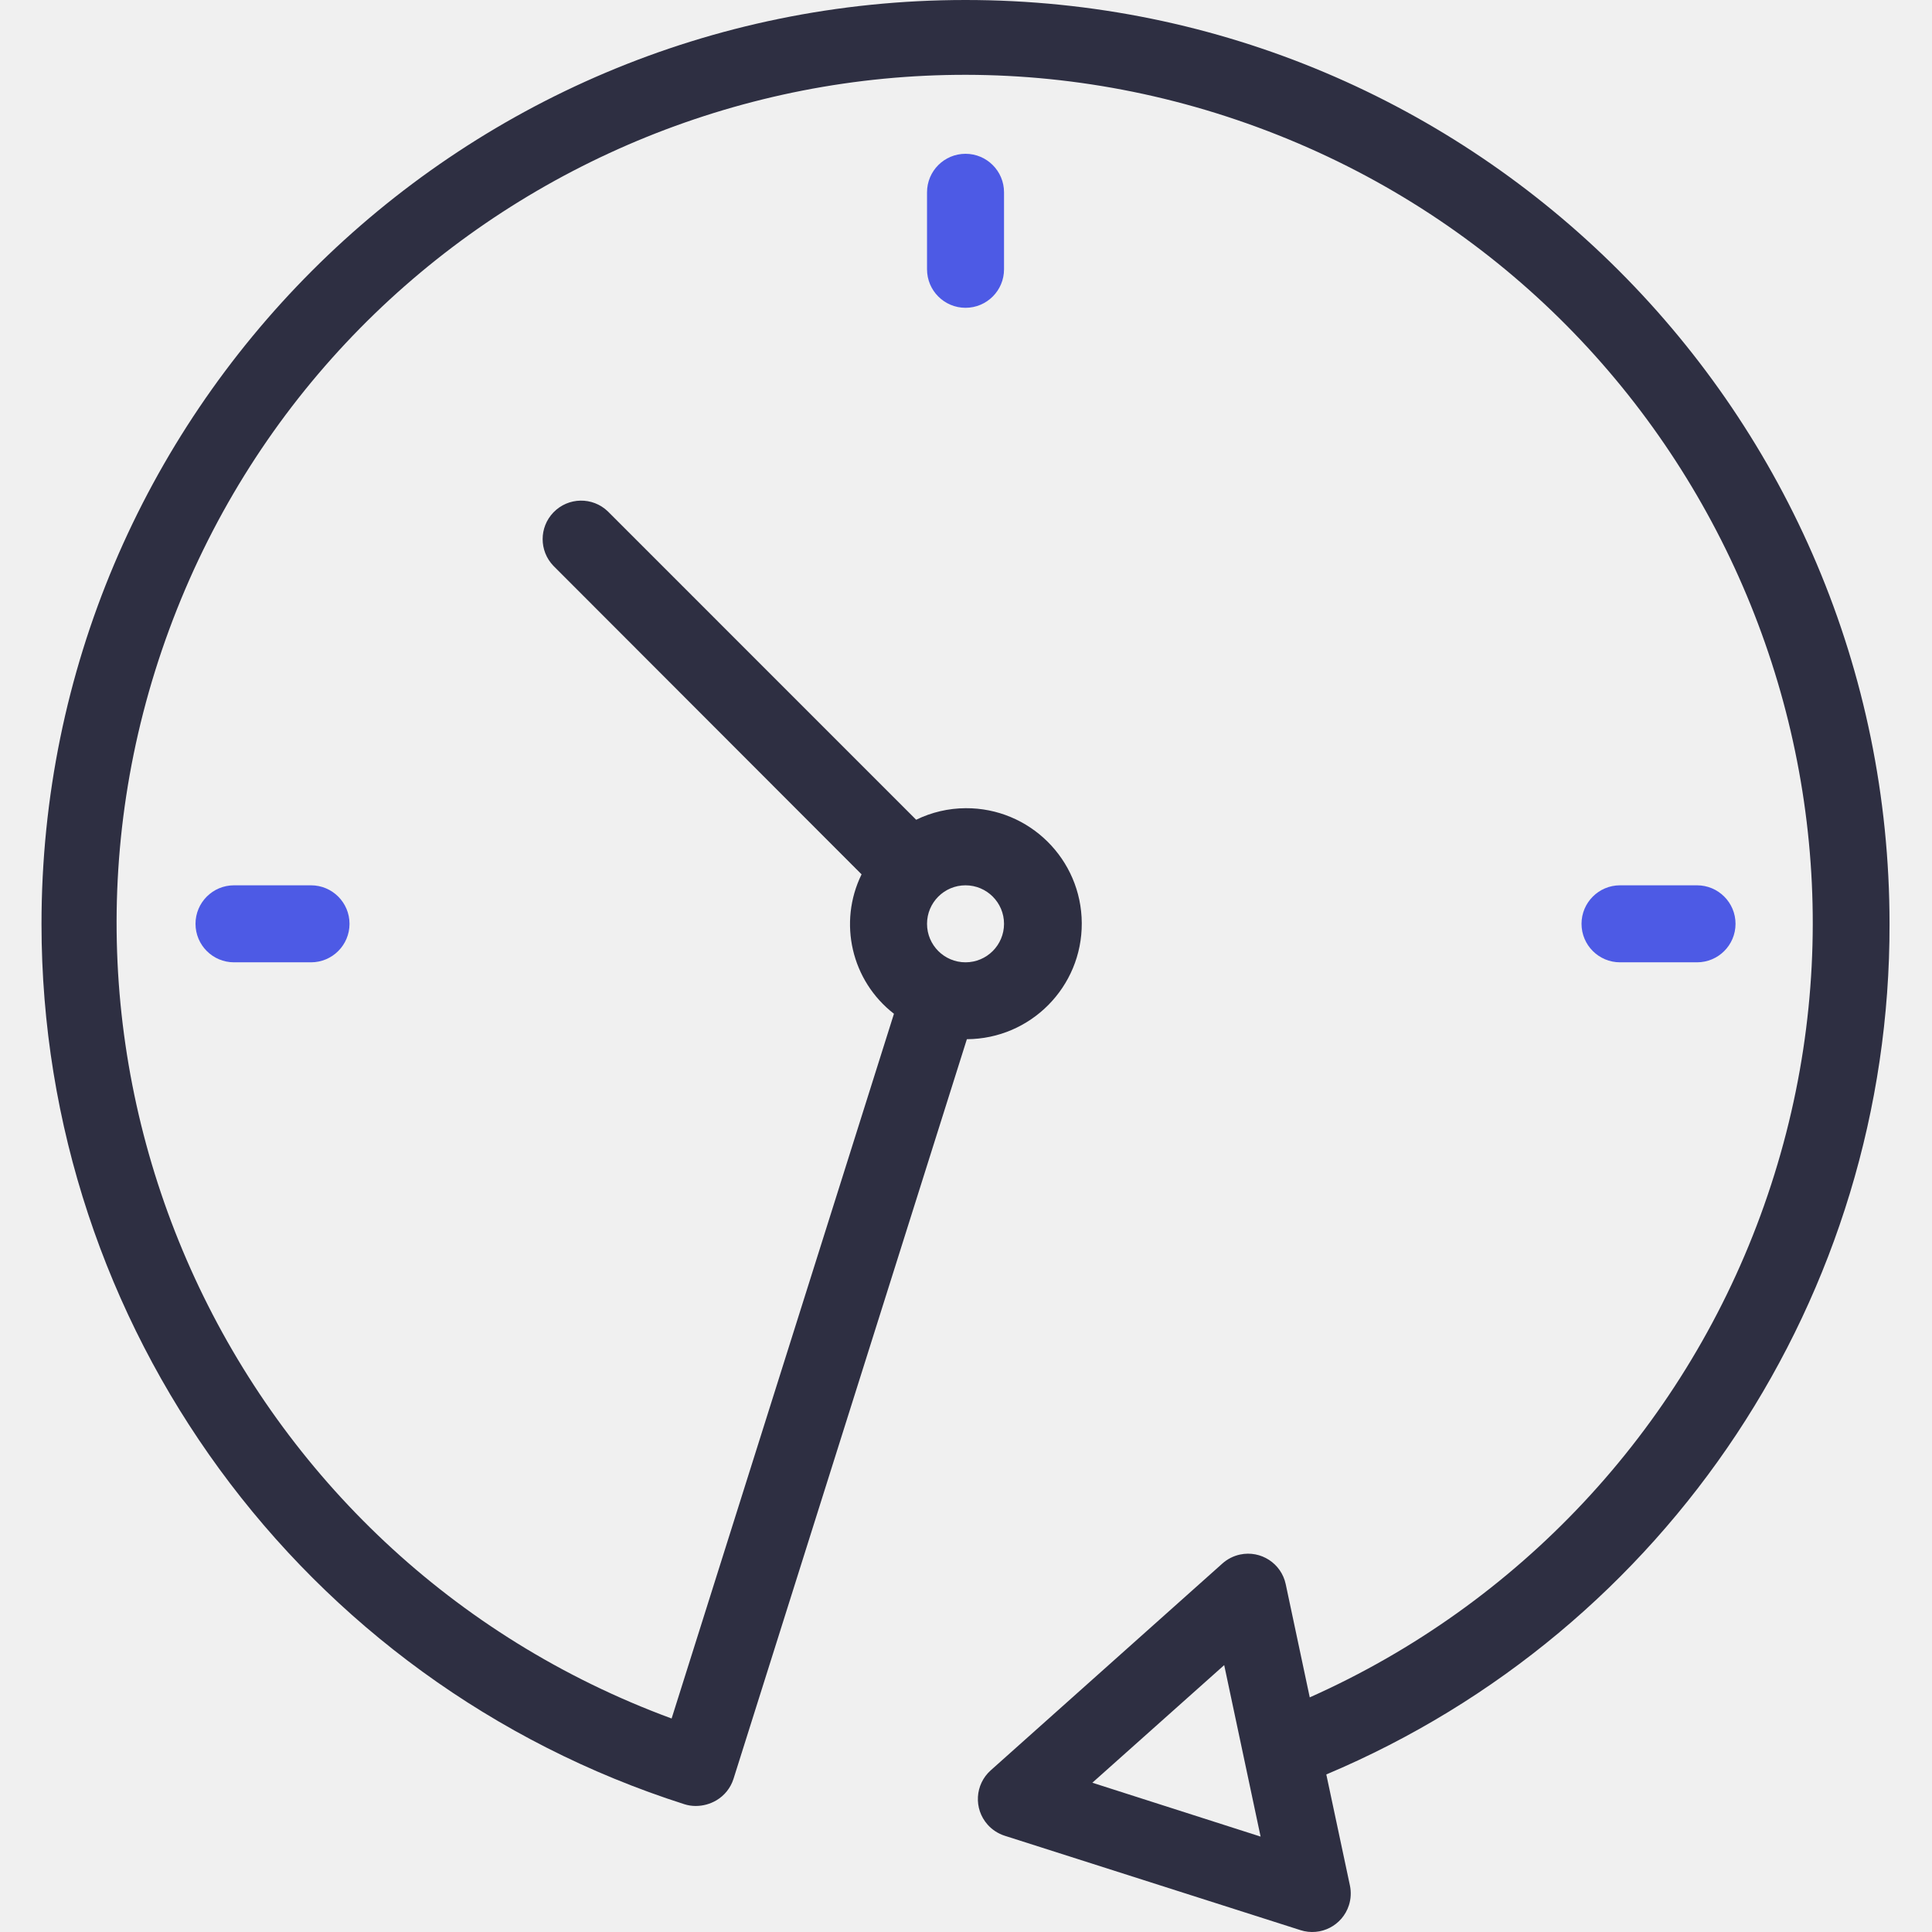
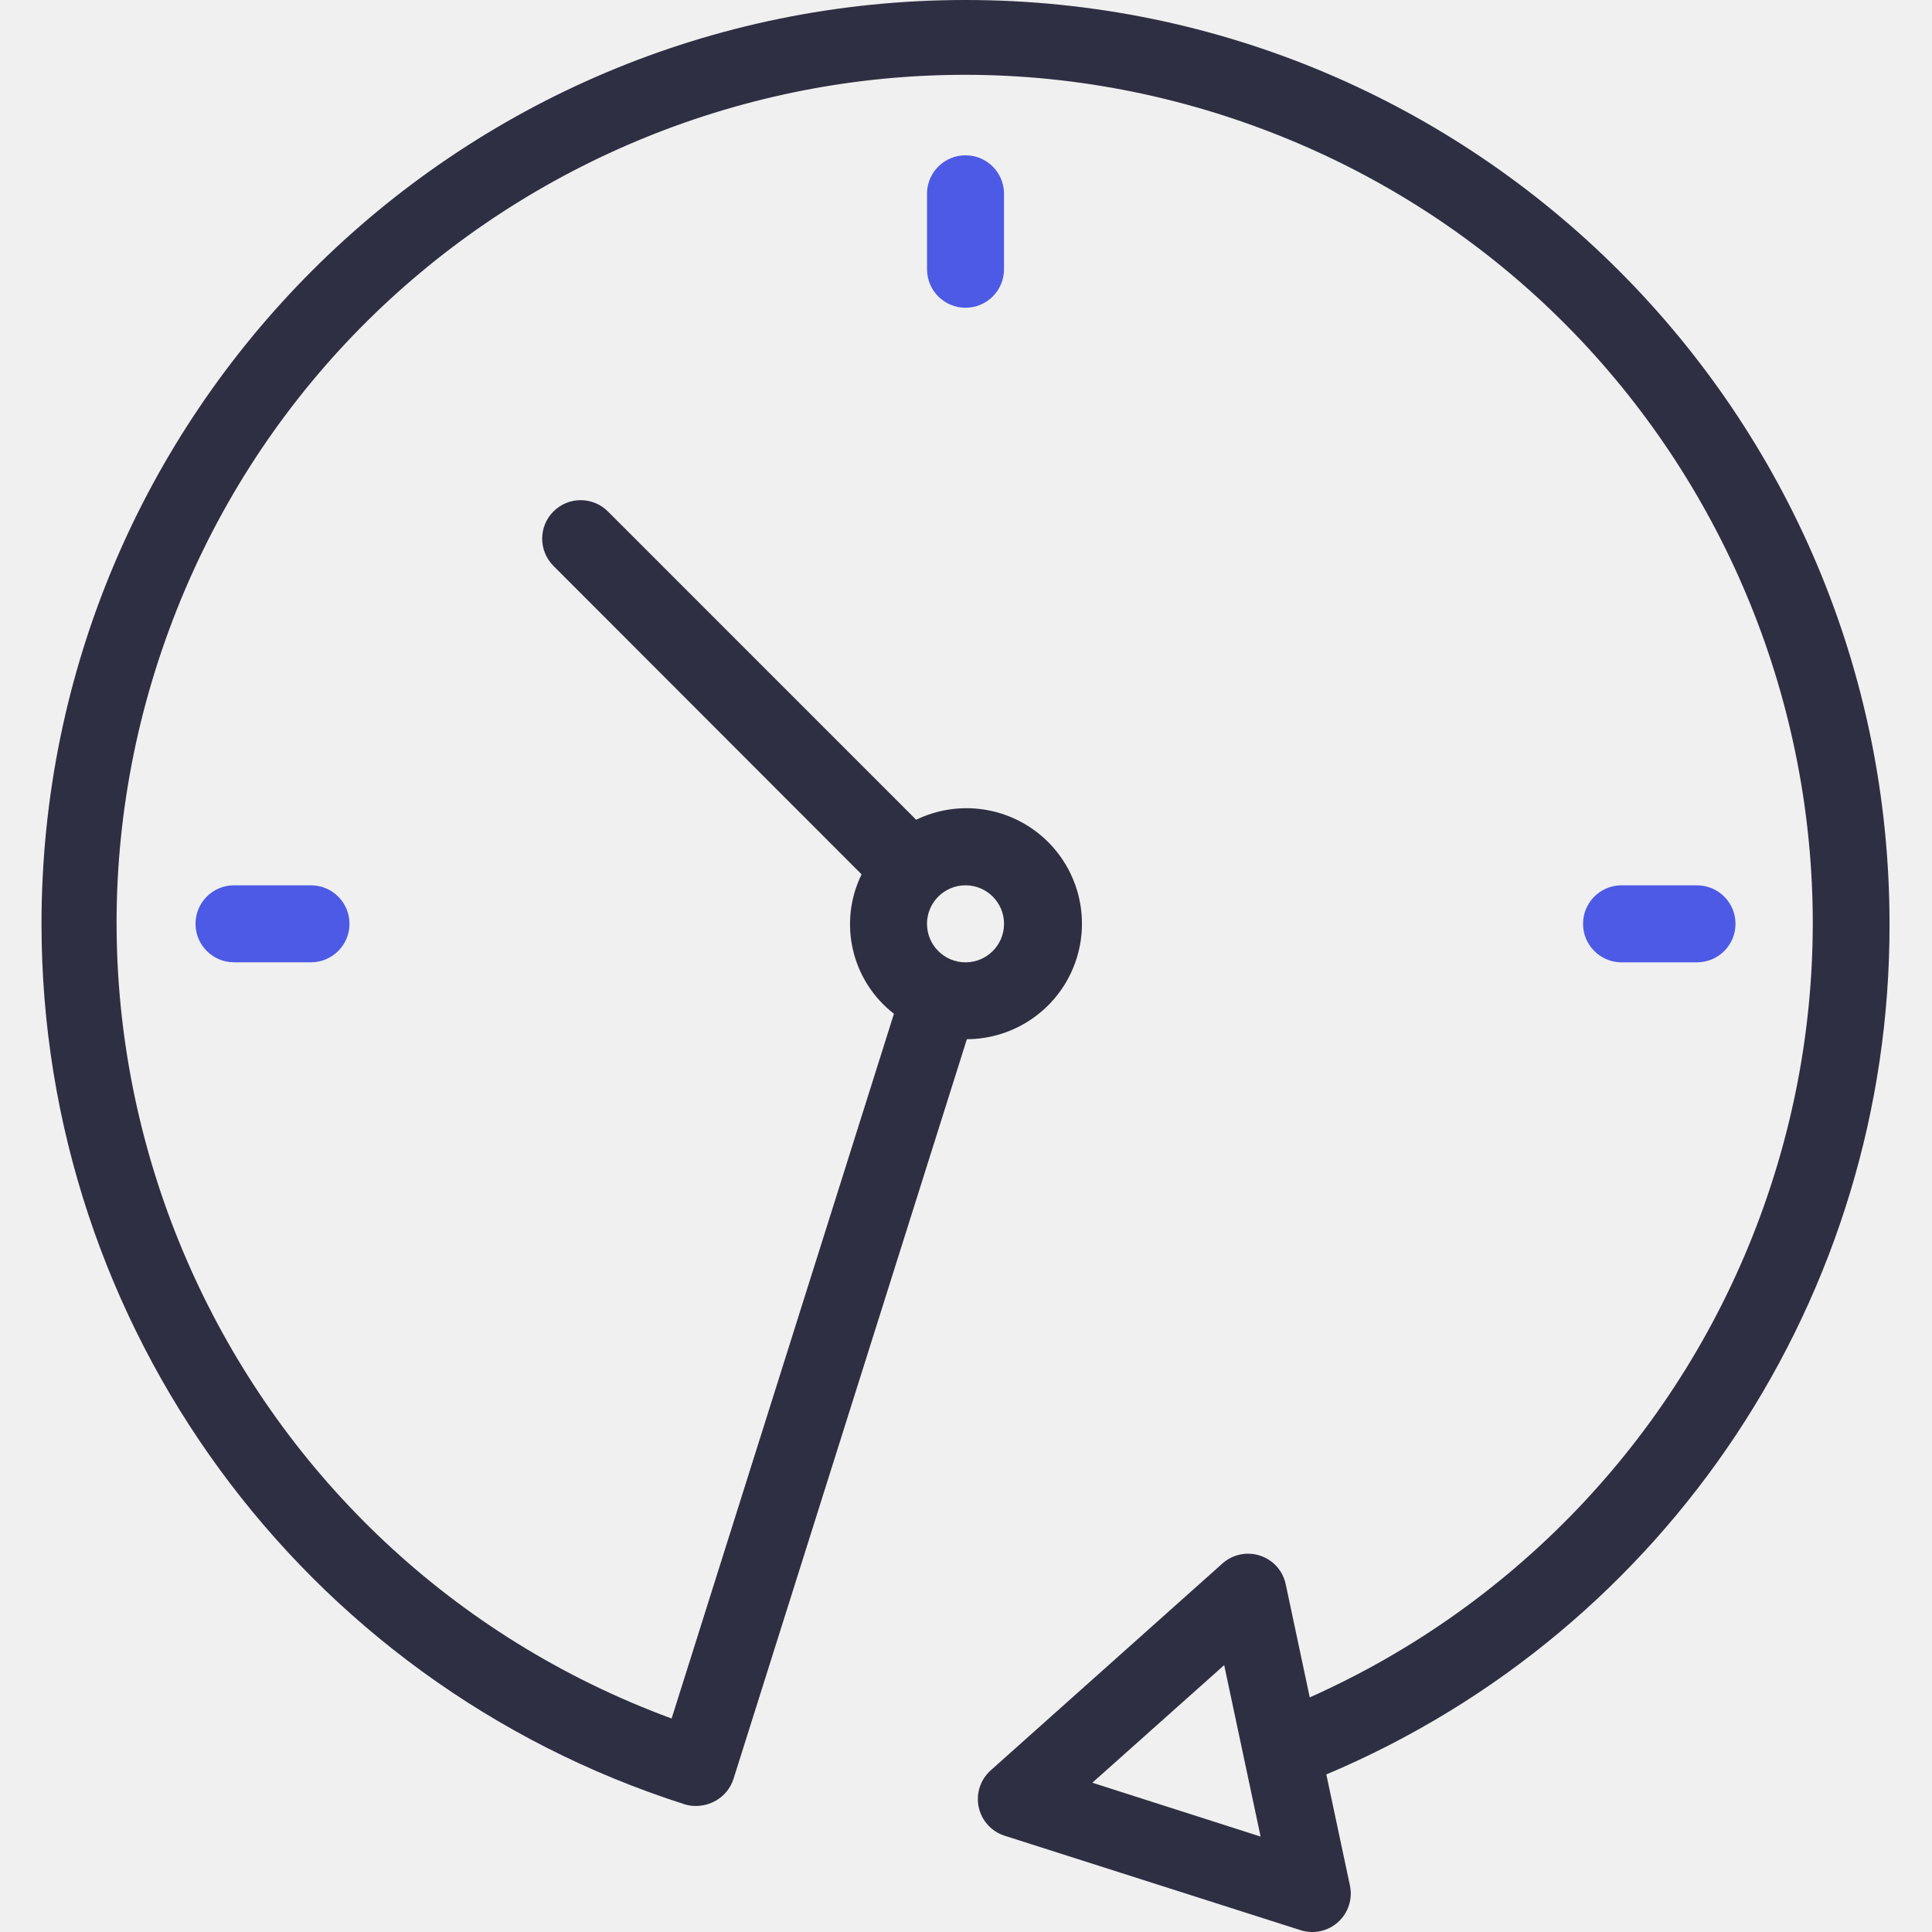
- <svg xmlns="http://www.w3.org/2000/svg" version="1.1" width="1024" height="1024" viewBox="0 0 1024 1024">
-   <g id="icomoon-ignore">
- </g>
-   <path fill="#2e2f42" d="M1001.493 489.64c-0.054-270.475-219.368-489.695-489.853-489.64-270.475 0.055-489.695 219.374-489.64 489.851 0.047 213.054 137.82 401.634 340.781 466.438 1.938 0.61 3.954 0.922 5.978 0.914 3.859-0.008 7.64-1.038 10.96-3 4.32-2.555 7.547-6.618 9.062-11.406l123.68-392c33.813-0.171 61.078-27.726 60.899-61.531-0.173-33.813-27.72-61.078-61.531-60.906-9.094 0.038-18.070 2.133-26.243 6.125l-163.39-163.414c-8.109-7.829-21.024-7.602-28.851 0.499-7.642 7.915-7.642 20.446 0 28.36l163.304 163.493c-12.531 25.578-5.366 56.453 17.165 73.89l-117.845 373.531c-232.89-85.789-352.14-344.125-266.351-577.014 85.789-232.891 344.125-352.141 577.016-266.352s352.139 344.133 266.35 577.016c-41.914 113.781-128.030 205.797-238.789 255.147l-12.734-59.976c-2.328-11.024-13.163-18.070-24.187-15.734-3.477 0.742-6.704 2.376-9.36 4.742l-122.781 109.618c-8.422 7.491-9.171 20.39-1.672 28.813 2.438 2.734 5.563 4.765 9.062 5.882l156.758 50.032c10.726 3.445 22.219-2.453 25.664-13.187 1.093-3.39 1.274-7 0.539-10.485l-12.515-58.851c181.258-76.414 298.944-254.149 298.523-450.853zM511.75 469.235c11.266 0 20.406 9.139 20.406 20.405 0 11.274-9.141 20.406-20.406 20.406-11.274 0-20.406-9.133-20.406-20.406 0-11.266 9.133-20.405 20.406-20.405zM578.962 944.883l69.89-62.344 19.29 90.891-89.179-28.547z" />
-   <path fill="#4d5ae5" d="M491.344 101.922v40.812c0 11.273 9.133 20.406 20.406 20.406 11.266 0 20.406-9.133 20.406-20.406v-40.812c0-11.266-9.141-20.406-20.406-20.406-11.274 0-20.406 9.141-20.406 20.406z" />
-   <path fill="#4d5ae5" d="M124.031 469.234c-11.273 0-20.406 9.141-20.406 20.406 0 11.274 9.133 20.406 20.406 20.406h40.812c11.274 0 20.406-9.133 20.406-20.406 0-11.266-9.133-20.406-20.406-20.406h-40.812z" />
-   <path fill="#4d5ae5" d="M899.459 510.046c11.274 0 20.406-9.133 20.406-20.406 0-11.266-9.133-20.406-20.406-20.406h-40.811c-11.266 0-20.406 9.141-20.406 20.406 0 11.274 9.141 20.406 20.406 20.406h40.811z" />
+ <svg xmlns="http://www.w3.org/2000/svg" width="64" height="64" fill="none">
+   <g clip-path="url(#a)">
+     <path fill="#2E2F42" d="M62.593 30.602C62.59 13.698 48.883-.003 31.977 0 15.073.003 1.372 13.71 1.375 30.616a30.61 30.61 0 0 0 21.299 29.152c.12.038.247.058.373.057.242 0 .478-.065.685-.187.27-.16.472-.414.567-.713l7.73-24.5a3.826 3.826 0 1 0-1.68-7.27L20.137 16.942a1.275 1.275 0 0 0-1.803 1.804l10.207 10.218a3.752 3.752 0 0 0 1.072 4.618l-7.365 23.346C7.692 51.566.239 35.42 5.601 20.864 10.963 6.31 27.11-1.145 41.665 4.217 56.22 9.58 63.673 25.726 58.312 40.281a28.087 28.087 0 0 1-14.925 15.947l-.796-3.749a1.275 1.275 0 0 0-2.096-.687l-7.674 6.851a1.275 1.275 0 0 0 .462 2.169l9.797 3.127a1.275 1.275 0 0 0 1.638-1.48l-.782-3.678a30.51 30.51 0 0 0 18.657-28.178Zm-30.609-1.275a1.276 1.276 0 1 1 0 2.552 1.276 1.276 0 0 1 0-2.552Zm4.201 29.728 4.368-3.896 1.206 5.68-5.574-1.784Z" />
+     <path fill="#4D5AE5" d="M30.709 6.37v2.55a1.275 1.275 0 1 0 2.55 0V6.37a1.276 1.276 0 0 0-2.55 0ZM7.752 29.327a1.275 1.275 0 0 0 0 2.55h2.55a1.275 1.275 0 1 0 0-2.55h-2.55ZM56.216 31.878a1.275 1.275 0 1 0 0-2.55h-2.55a1.276 1.276 0 0 0 0 2.55h2.55Z" />
+   </g>
+   <defs>
+     <clipPath id="a">
+       <path fill="#fff" d="M0 0h64v64H0z" />
+     </clipPath>
+   </defs>
</svg>
